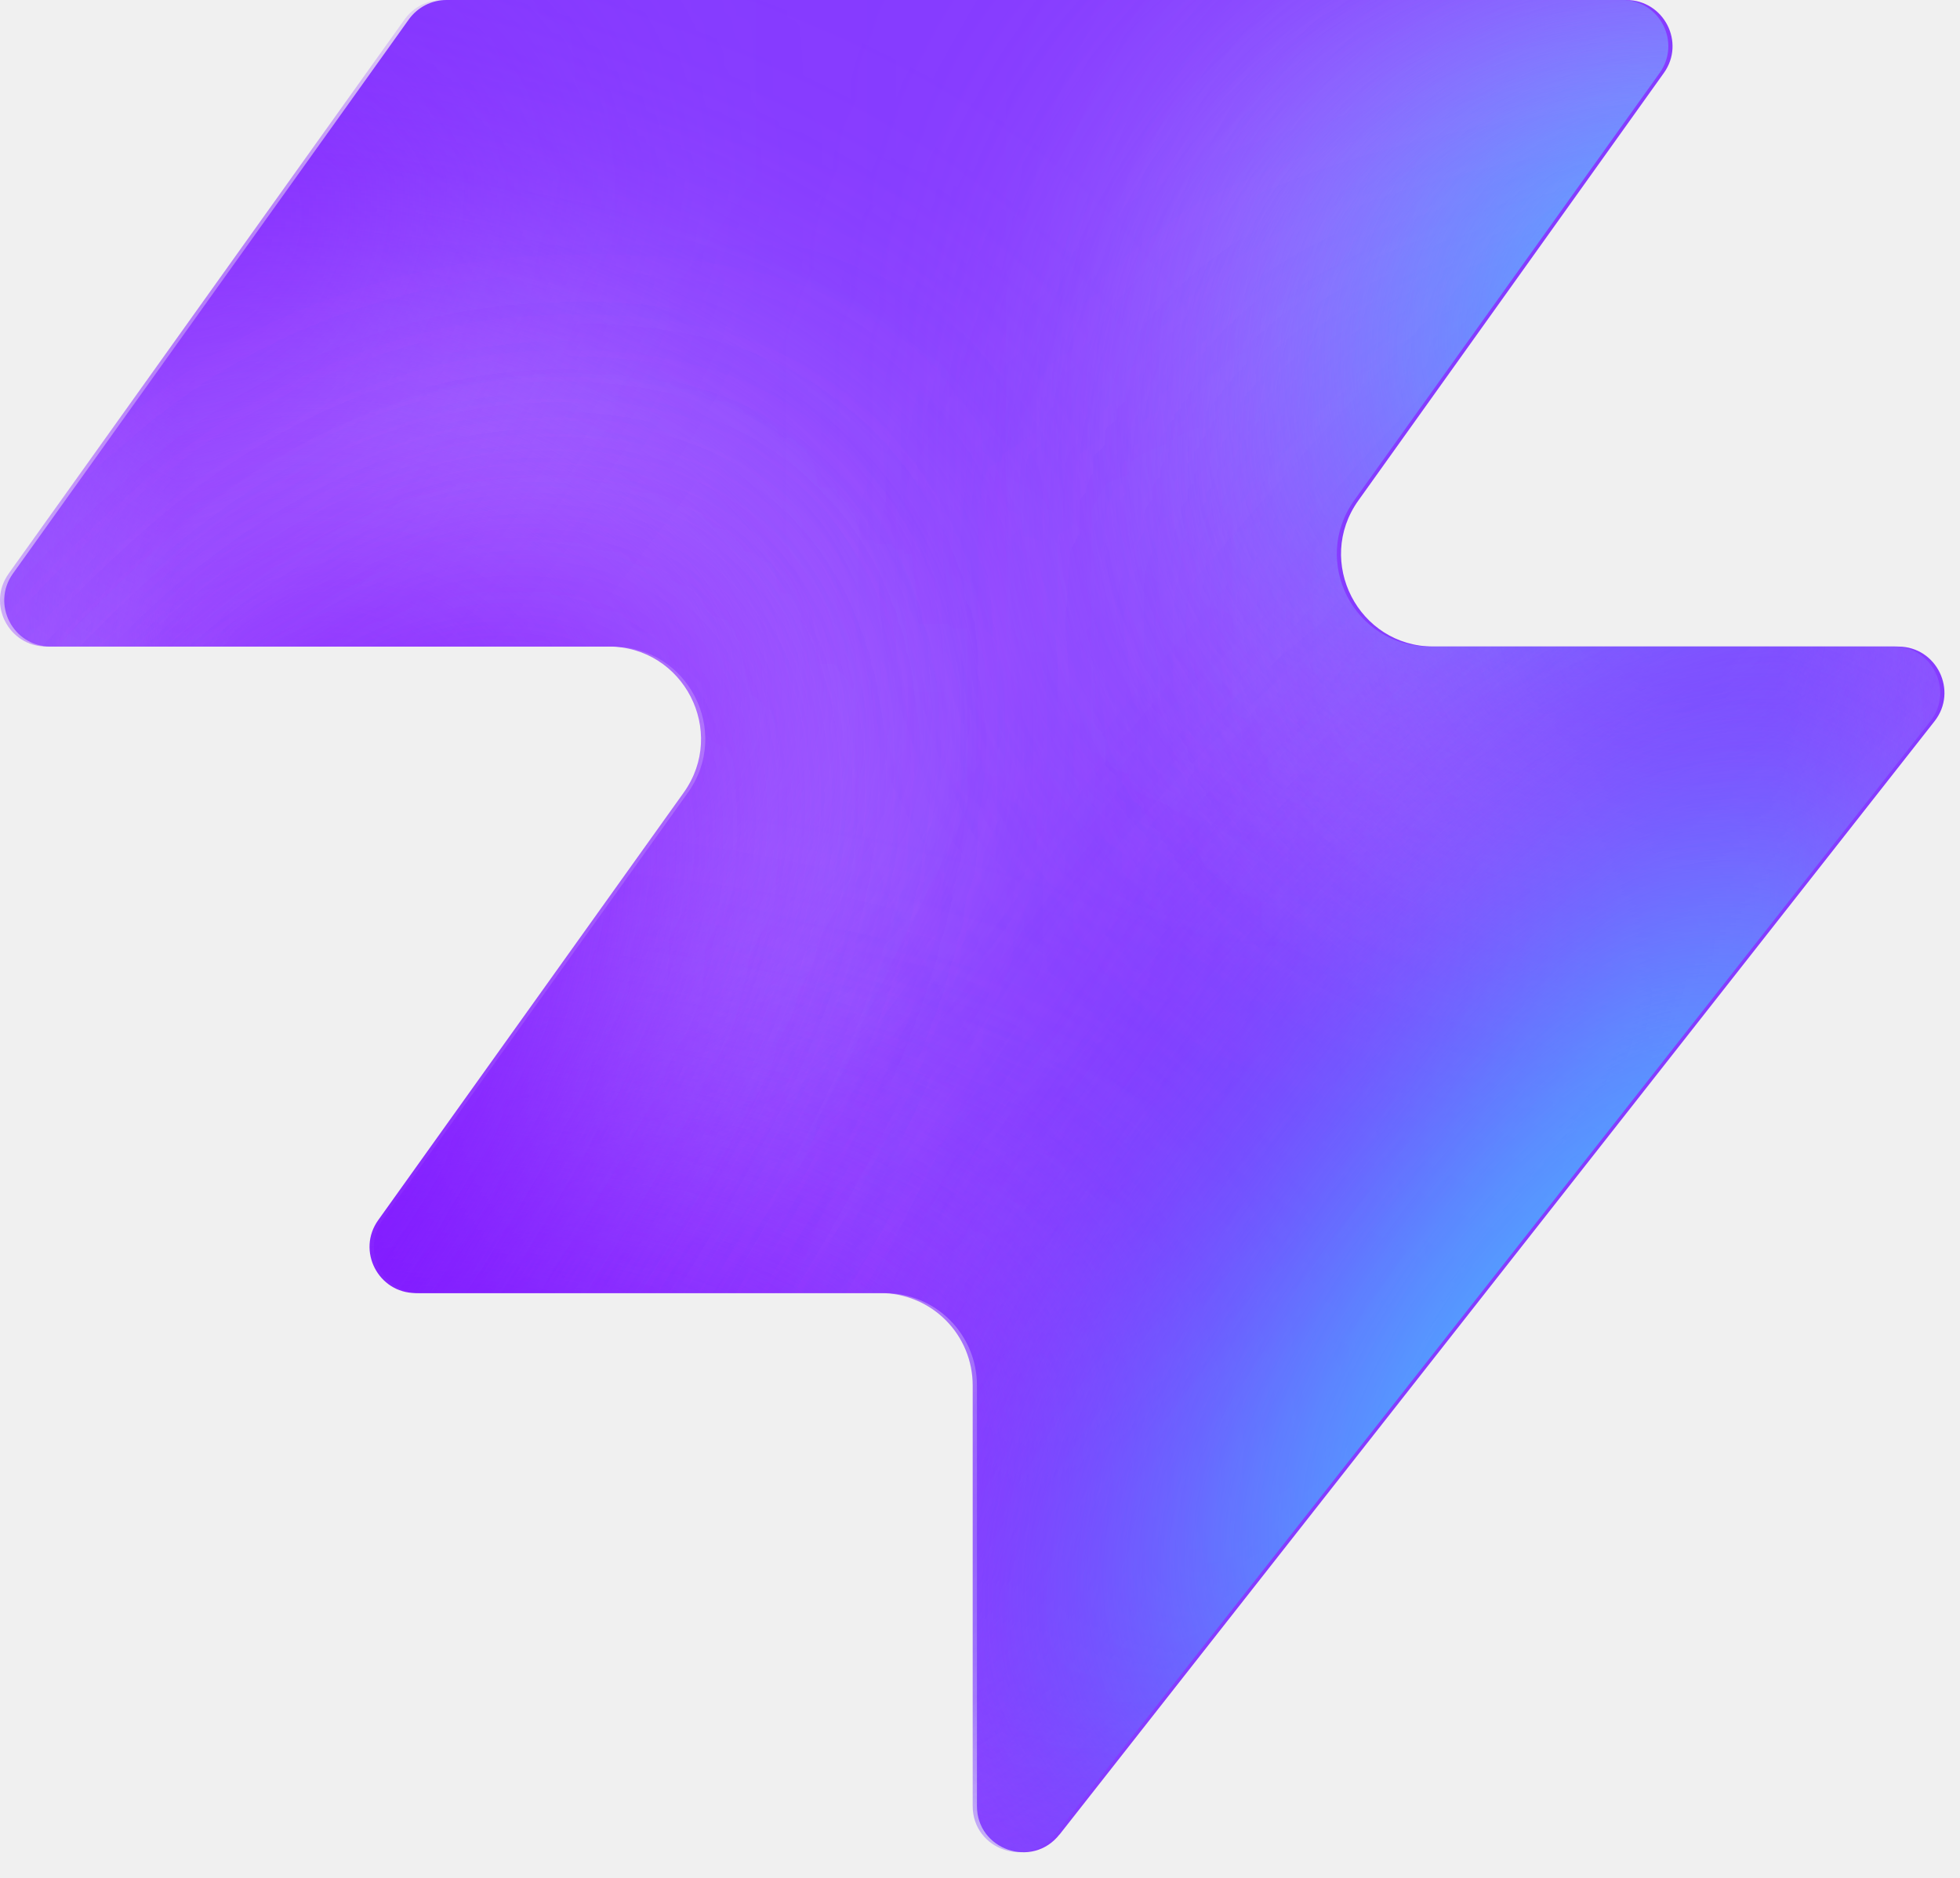
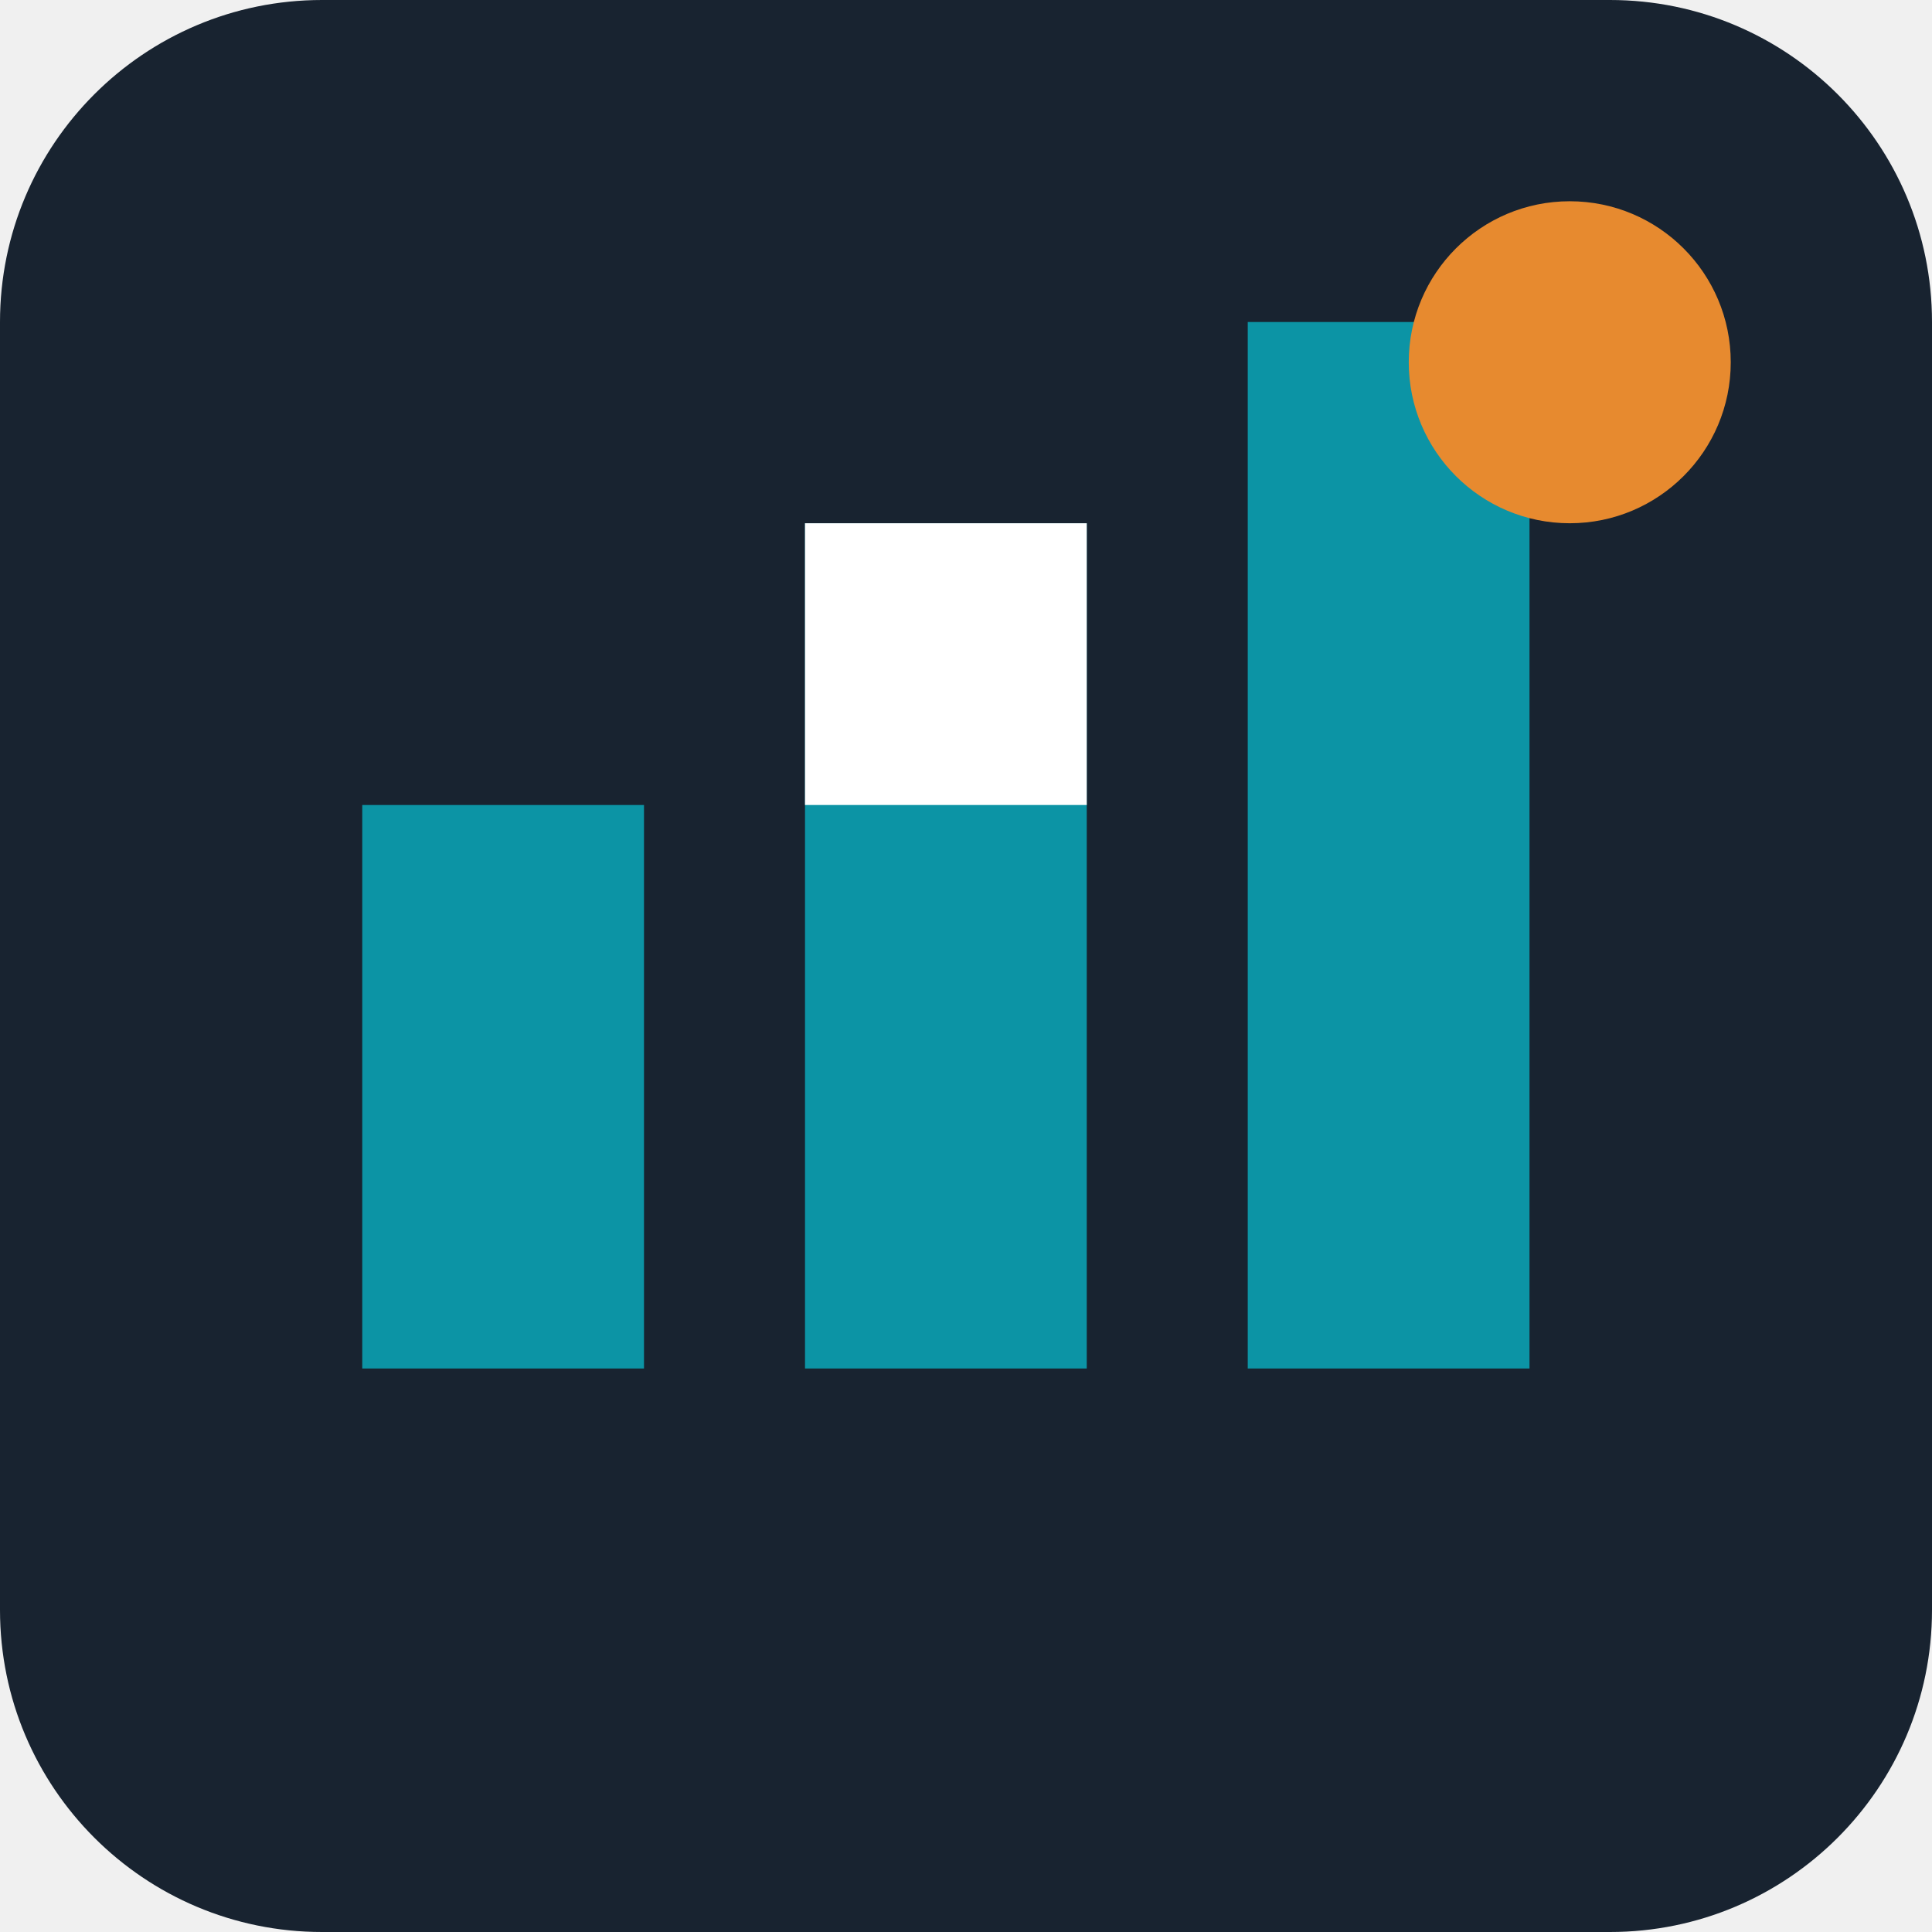
- <svg xmlns="http://www.w3.org/2000/svg" width="48" height="46" fill="none" viewBox="0 0 48 46">
-   <path fill="#863bff" d="M25.946 44.938c-.664.845-2.021.375-2.021-.698V33.937a2.26 2.26 0 0 0-2.262-2.262H10.287c-.92 0-1.456-1.04-.92-1.788l7.48-10.471c1.07-1.497 0-3.578-1.842-3.578H1.237c-.92 0-1.456-1.04-.92-1.788L10.013.474c.214-.297.556-.474.92-.474h28.894c.92 0 1.456 1.04.92 1.788l-7.48 10.471c-1.07 1.498 0 3.579 1.842 3.579h11.377c.943 0 1.473 1.088.89 1.83L25.947 44.94z" style="fill:#863bff;fill:color(display-p3 .525 .23 1);fill-opacity:1" />
-   <mask id="a" width="48" height="46" x="0" y="0" maskUnits="userSpaceOnUse" style="mask-type:alpha">
-     <path fill="#000" d="M25.842 44.938c-.664.844-2.021.375-2.021-.698V33.937a2.26 2.26 0 0 0-2.262-2.262H10.183c-.92 0-1.456-1.04-.92-1.788l7.48-10.471c1.07-1.498 0-3.579-1.842-3.579H1.133c-.92 0-1.456-1.04-.92-1.787L9.91.473c.214-.297.556-.474.92-.474h28.894c.92 0 1.456 1.04.92 1.788l-7.48 10.471c-1.07 1.498 0 3.578 1.842 3.578h11.377c.943 0 1.473 1.088.89 1.832L25.843 44.94z" style="fill:#000;fill-opacity:1" />
-   </mask>
-   <g mask="url(#a)">
-     <g filter="url(#b)">
-       <ellipse cx="5.508" cy="14.704" fill="#ede6ff" rx="5.508" ry="14.704" style="fill:#ede6ff;fill:color(display-p3 .927 .903 1);fill-opacity:1" transform="matrix(.00324 1 1 -.00324 -4.47 31.516)" />
-     </g>
-     <g filter="url(#c)">
-       <ellipse cx="10.399" cy="29.851" fill="#ede6ff" rx="10.399" ry="29.851" style="fill:#ede6ff;fill:color(display-p3 .927 .903 1);fill-opacity:1" transform="matrix(.00324 1 1 -.00324 -39.328 7.883)" />
-     </g>
-     <g filter="url(#d)">
-       <ellipse cx="5.508" cy="30.487" fill="#7e14ff" rx="5.508" ry="30.487" style="fill:#7e14ff;fill:color(display-p3 .492 .077 1);fill-opacity:1" transform="rotate(89.814 -25.913 -14.639)scale(1 -1)" />
-     </g>
-     <g filter="url(#e)">
-       <ellipse cx="5.508" cy="30.599" fill="#7e14ff" rx="5.508" ry="30.599" style="fill:#7e14ff;fill:color(display-p3 .492 .077 1);fill-opacity:1" transform="rotate(89.814 -32.644 -3.334)scale(1 -1)" />
-     </g>
-     <g filter="url(#f)">
-       <ellipse cx="5.508" cy="30.599" fill="#7e14ff" rx="5.508" ry="30.599" style="fill:#7e14ff;fill:color(display-p3 .492 .077 1);fill-opacity:1" transform="matrix(.00324 1 1 -.00324 -34.34 30.47)" />
-     </g>
-     <g filter="url(#g)">
-       <ellipse cx="14.072" cy="22.078" fill="#ede6ff" rx="14.072" ry="22.078" style="fill:#ede6ff;fill:color(display-p3 .927 .903 1);fill-opacity:1" transform="rotate(93.35 24.506 48.493)scale(-1 1)" />
-     </g>
-     <g filter="url(#h)">
-       <ellipse cx="3.47" cy="21.501" fill="#7e14ff" rx="3.47" ry="21.501" style="fill:#7e14ff;fill:color(display-p3 .492 .077 1);fill-opacity:1" transform="rotate(89.009 28.708 47.59)scale(-1 1)" />
-     </g>
-     <g filter="url(#i)">
-       <ellipse cx="3.47" cy="21.501" fill="#7e14ff" rx="3.47" ry="21.501" style="fill:#7e14ff;fill:color(display-p3 .492 .077 1);fill-opacity:1" transform="rotate(89.009 28.708 47.59)scale(-1 1)" />
-     </g>
-     <g filter="url(#j)">
-       <ellipse cx=".387" cy="8.972" fill="#7e14ff" rx="4.407" ry="29.108" style="fill:#7e14ff;fill:color(display-p3 .492 .077 1);fill-opacity:1" transform="rotate(39.51 .387 8.972)" />
-     </g>
-     <g filter="url(#k)">
-       <ellipse cx="47.523" cy="-6.092" fill="#7e14ff" rx="4.407" ry="29.108" style="fill:#7e14ff;fill:color(display-p3 .492 .077 1);fill-opacity:1" transform="rotate(37.892 47.523 -6.092)" />
-     </g>
-     <g filter="url(#l)">
-       <ellipse cx="41.412" cy="6.333" fill="#47bfff" rx="5.971" ry="9.665" style="fill:#47bfff;fill:color(display-p3 .28 .748 1);fill-opacity:1" transform="rotate(37.892 41.412 6.333)" />
-     </g>
-     <g filter="url(#m)">
-       <ellipse cx="-1.879" cy="38.332" fill="#7e14ff" rx="4.407" ry="29.108" style="fill:#7e14ff;fill:color(display-p3 .492 .077 1);fill-opacity:1" transform="rotate(37.892 -1.88 38.332)" />
-     </g>
-     <g filter="url(#n)">
-       <ellipse cx="-1.879" cy="38.332" fill="#7e14ff" rx="4.407" ry="29.108" style="fill:#7e14ff;fill:color(display-p3 .492 .077 1);fill-opacity:1" transform="rotate(37.892 -1.88 38.332)" />
-     </g>
-     <g filter="url(#o)">
-       <ellipse cx="35.651" cy="29.907" fill="#7e14ff" rx="4.407" ry="29.108" style="fill:#7e14ff;fill:color(display-p3 .492 .077 1);fill-opacity:1" transform="rotate(37.892 35.651 29.907)" />
-     </g>
-     <g filter="url(#p)">
-       <ellipse cx="38.418" cy="32.4" fill="#47bfff" rx="5.971" ry="15.297" style="fill:#47bfff;fill:color(display-p3 .28 .748 1);fill-opacity:1" transform="rotate(37.892 38.418 32.4)" />
-     </g>
-   </g>
-   <defs>
-     <filter id="b" width="60.045" height="41.654" x="-19.77" y="16.149" color-interpolation-filters="sRGB" filterUnits="userSpaceOnUse">
-       <feFlood flood-opacity="0" result="BackgroundImageFix" />
-       <feBlend in="SourceGraphic" in2="BackgroundImageFix" result="shape" />
-       <feGaussianBlur result="effect1_foregroundBlur_2002_17158" stdDeviation="7.659" />
-     </filter>
-     <filter id="c" width="90.34" height="51.437" x="-54.613" y="-7.533" color-interpolation-filters="sRGB" filterUnits="userSpaceOnUse">
-       <feFlood flood-opacity="0" result="BackgroundImageFix" />
-       <feBlend in="SourceGraphic" in2="BackgroundImageFix" result="shape" />
-       <feGaussianBlur result="effect1_foregroundBlur_2002_17158" stdDeviation="7.659" />
-     </filter>
-     <filter id="d" width="79.355" height="29.4" x="-49.64" y="2.03" color-interpolation-filters="sRGB" filterUnits="userSpaceOnUse">
-       <feFlood flood-opacity="0" result="BackgroundImageFix" />
-       <feBlend in="SourceGraphic" in2="BackgroundImageFix" result="shape" />
-       <feGaussianBlur result="effect1_foregroundBlur_2002_17158" stdDeviation="4.596" />
-     </filter>
-     <filter id="e" width="79.579" height="29.4" x="-45.045" y="20.029" color-interpolation-filters="sRGB" filterUnits="userSpaceOnUse">
-       <feFlood flood-opacity="0" result="BackgroundImageFix" />
-       <feBlend in="SourceGraphic" in2="BackgroundImageFix" result="shape" />
-       <feGaussianBlur result="effect1_foregroundBlur_2002_17158" stdDeviation="4.596" />
-     </filter>
-     <filter id="f" width="79.579" height="29.4" x="-43.513" y="21.178" color-interpolation-filters="sRGB" filterUnits="userSpaceOnUse">
-       <feFlood flood-opacity="0" result="BackgroundImageFix" />
-       <feBlend in="SourceGraphic" in2="BackgroundImageFix" result="shape" />
-       <feGaussianBlur result="effect1_foregroundBlur_2002_17158" stdDeviation="4.596" />
-     </filter>
-     <filter id="g" width="74.749" height="58.852" x="15.756" y="-17.901" color-interpolation-filters="sRGB" filterUnits="userSpaceOnUse">
-       <feFlood flood-opacity="0" result="BackgroundImageFix" />
-       <feBlend in="SourceGraphic" in2="BackgroundImageFix" result="shape" />
-       <feGaussianBlur result="effect1_foregroundBlur_2002_17158" stdDeviation="7.659" />
-     </filter>
-     <filter id="h" width="61.377" height="25.362" x="23.548" y="2.284" color-interpolation-filters="sRGB" filterUnits="userSpaceOnUse">
-       <feFlood flood-opacity="0" result="BackgroundImageFix" />
-       <feBlend in="SourceGraphic" in2="BackgroundImageFix" result="shape" />
-       <feGaussianBlur result="effect1_foregroundBlur_2002_17158" stdDeviation="4.596" />
-     </filter>
-     <filter id="i" width="61.377" height="25.362" x="23.548" y="2.284" color-interpolation-filters="sRGB" filterUnits="userSpaceOnUse">
-       <feFlood flood-opacity="0" result="BackgroundImageFix" />
-       <feBlend in="SourceGraphic" in2="BackgroundImageFix" result="shape" />
-       <feGaussianBlur result="effect1_foregroundBlur_2002_17158" stdDeviation="4.596" />
-     </filter>
-     <filter id="j" width="56.045" height="63.649" x="-27.636" y="-22.853" color-interpolation-filters="sRGB" filterUnits="userSpaceOnUse">
-       <feFlood flood-opacity="0" result="BackgroundImageFix" />
-       <feBlend in="SourceGraphic" in2="BackgroundImageFix" result="shape" />
-       <feGaussianBlur result="effect1_foregroundBlur_2002_17158" stdDeviation="4.596" />
-     </filter>
-     <filter id="k" width="54.814" height="64.646" x="20.116" y="-38.415" color-interpolation-filters="sRGB" filterUnits="userSpaceOnUse">
-       <feFlood flood-opacity="0" result="BackgroundImageFix" />
-       <feBlend in="SourceGraphic" in2="BackgroundImageFix" result="shape" />
-       <feGaussianBlur result="effect1_foregroundBlur_2002_17158" stdDeviation="4.596" />
-     </filter>
-     <filter id="l" width="33.541" height="35.313" x="24.641" y="-11.323" color-interpolation-filters="sRGB" filterUnits="userSpaceOnUse">
-       <feFlood flood-opacity="0" result="BackgroundImageFix" />
-       <feBlend in="SourceGraphic" in2="BackgroundImageFix" result="shape" />
-       <feGaussianBlur result="effect1_foregroundBlur_2002_17158" stdDeviation="4.596" />
-     </filter>
-     <filter id="m" width="54.814" height="64.646" x="-29.286" y="6.009" color-interpolation-filters="sRGB" filterUnits="userSpaceOnUse">
-       <feFlood flood-opacity="0" result="BackgroundImageFix" />
-       <feBlend in="SourceGraphic" in2="BackgroundImageFix" result="shape" />
-       <feGaussianBlur result="effect1_foregroundBlur_2002_17158" stdDeviation="4.596" />
-     </filter>
-     <filter id="n" width="54.814" height="64.646" x="-29.286" y="6.009" color-interpolation-filters="sRGB" filterUnits="userSpaceOnUse">
-       <feFlood flood-opacity="0" result="BackgroundImageFix" />
-       <feBlend in="SourceGraphic" in2="BackgroundImageFix" result="shape" />
-       <feGaussianBlur result="effect1_foregroundBlur_2002_17158" stdDeviation="4.596" />
-     </filter>
-     <filter id="o" width="54.814" height="64.646" x="8.244" y="-2.416" color-interpolation-filters="sRGB" filterUnits="userSpaceOnUse">
-       <feFlood flood-opacity="0" result="BackgroundImageFix" />
-       <feBlend in="SourceGraphic" in2="BackgroundImageFix" result="shape" />
-       <feGaussianBlur result="effect1_foregroundBlur_2002_17158" stdDeviation="4.596" />
-     </filter>
-     <filter id="p" width="39.409" height="43.623" x="18.713" y="10.588" color-interpolation-filters="sRGB" filterUnits="userSpaceOnUse">
-       <feFlood flood-opacity="0" result="BackgroundImageFix" />
-       <feBlend in="SourceGraphic" in2="BackgroundImageFix" result="shape" />
-       <feGaussianBlur result="effect1_foregroundBlur_2002_17158" stdDeviation="4.596" />
-     </filter>
-   </defs>
+ <svg xmlns="http://www.w3.org/2000/svg" viewBox="0 0 48 48">
+   <rect width="48" height="48" rx="8" fill="#182330" />
+   <path d="M9 34h7V20H9v14Zm11 0h7V13h-7v21Zm11 0h7V8h-7v26Z" fill="#0c94a5" />
+   <path d="M20 13h7v7h-7z" fill="#fff" />
+   <circle cx="39" cy="9" r="4" fill="#e78a2f" />
</svg>
